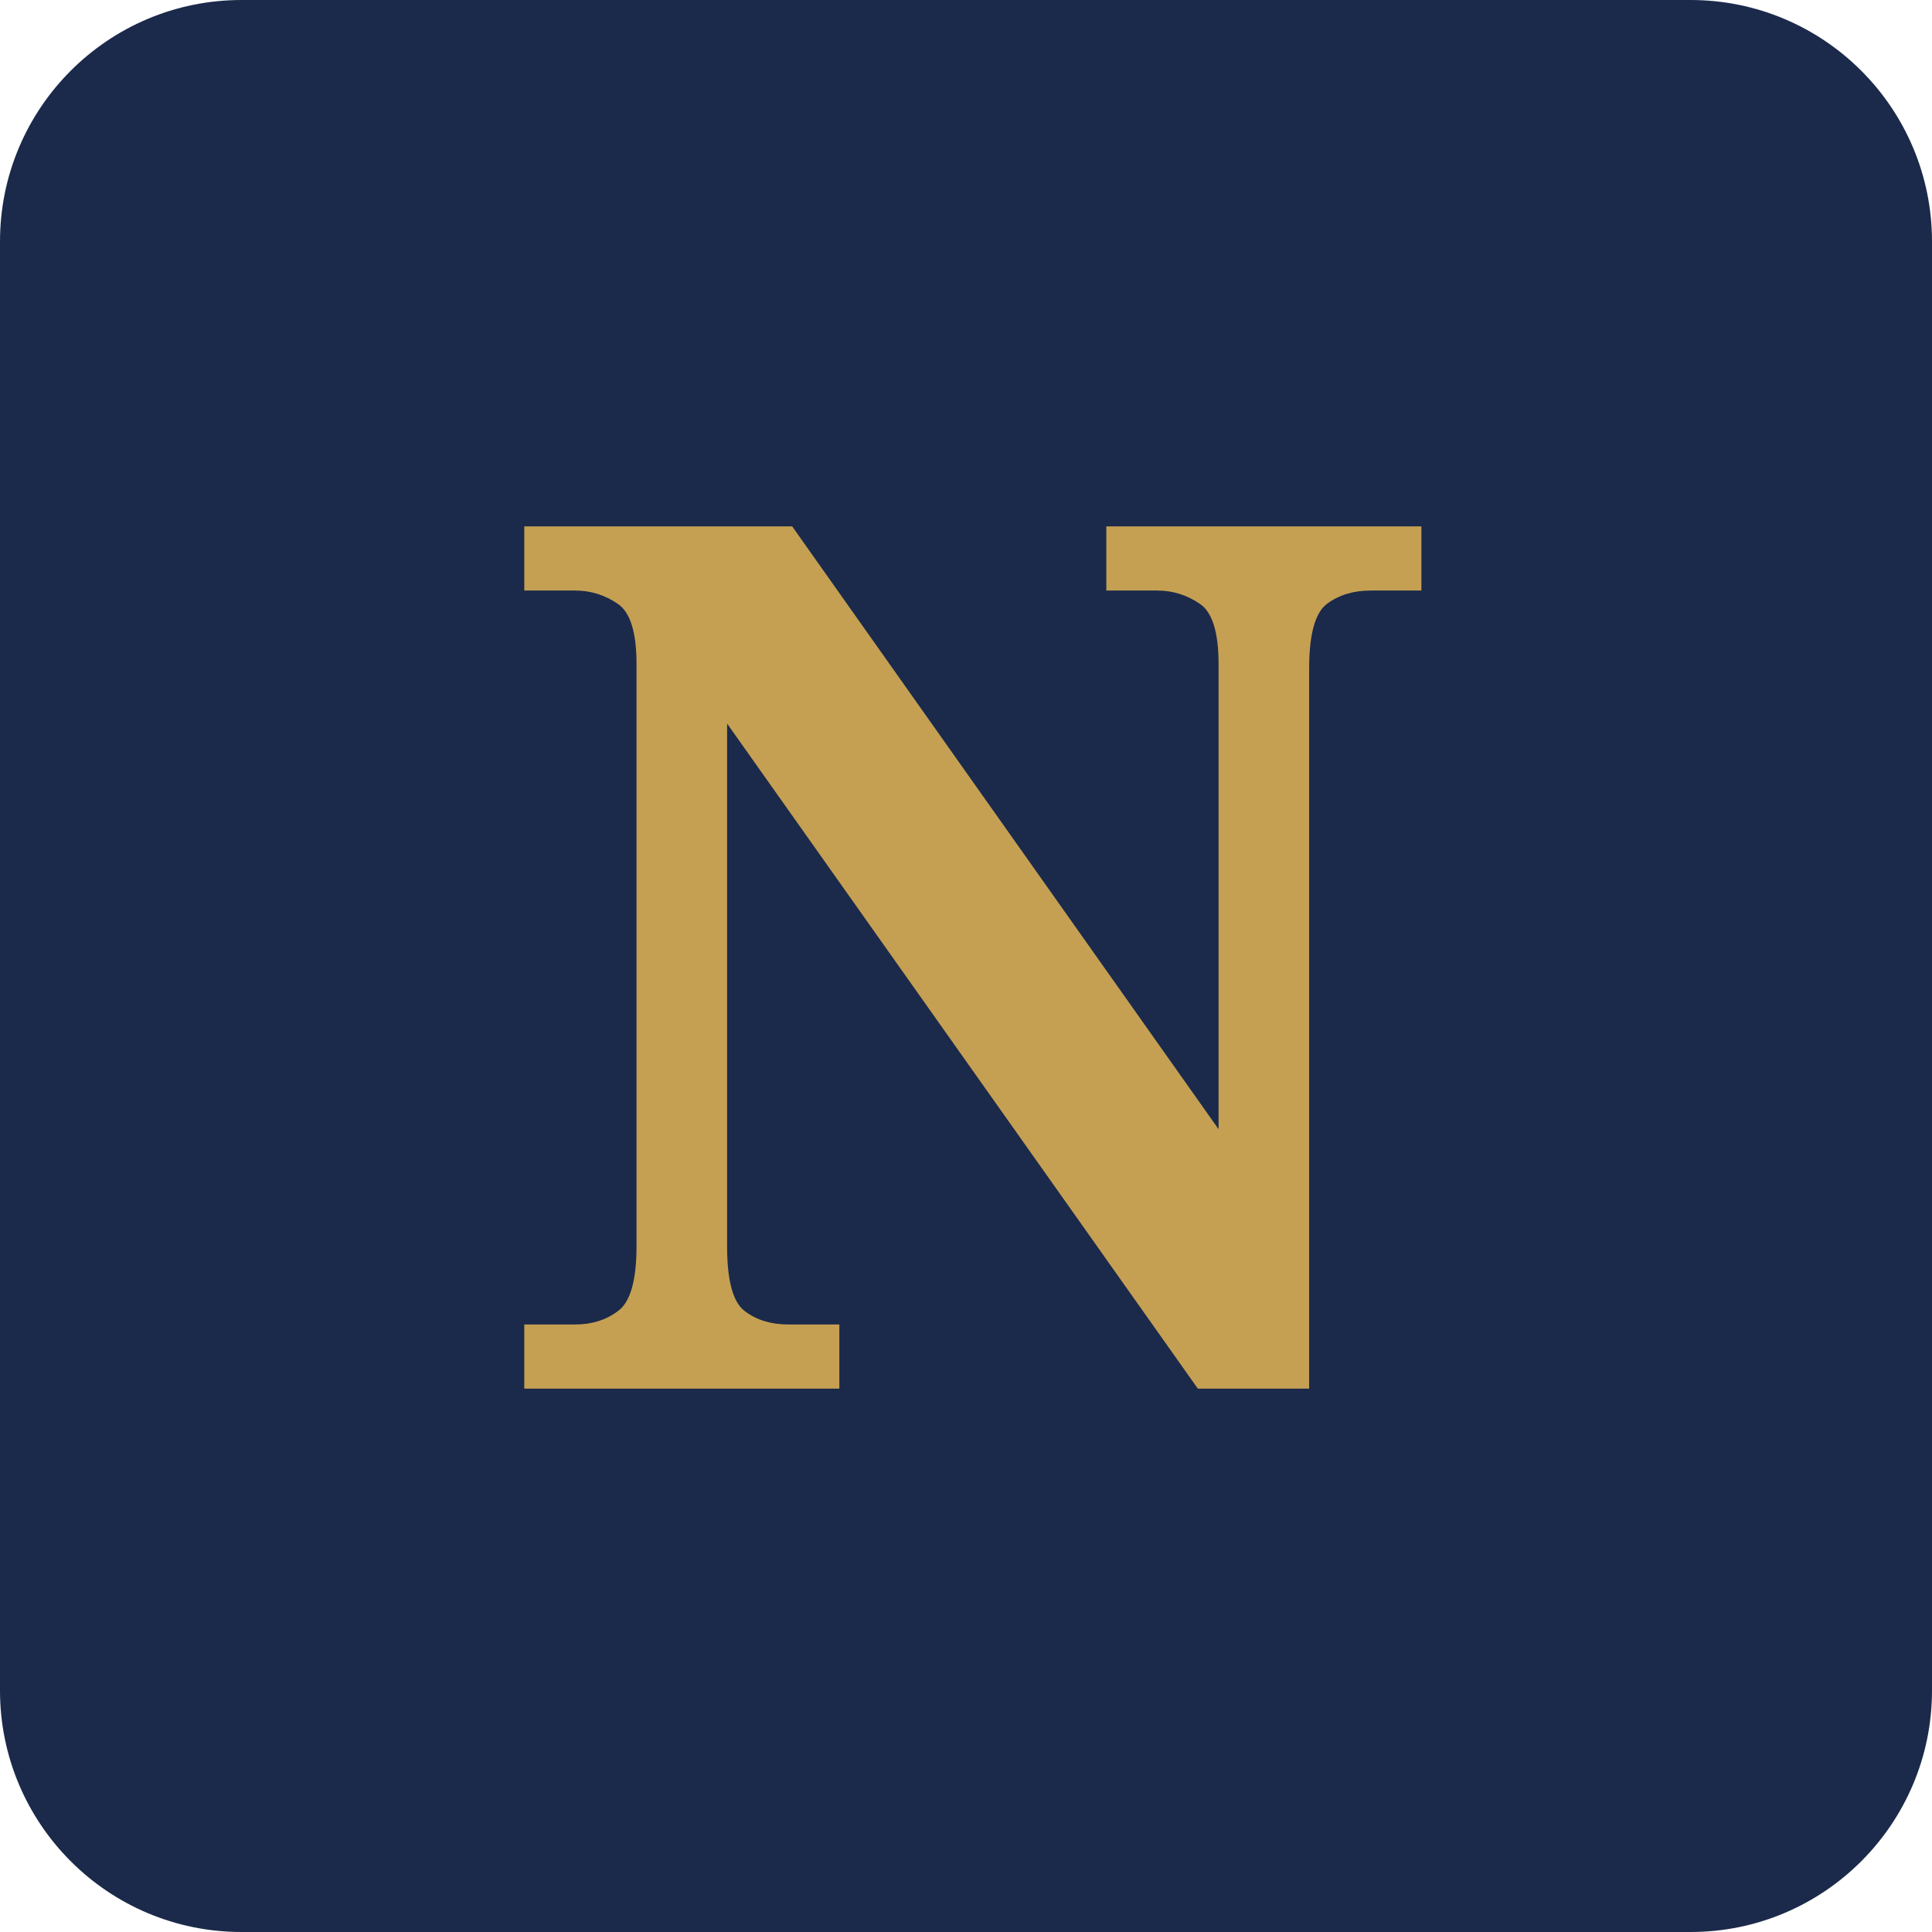
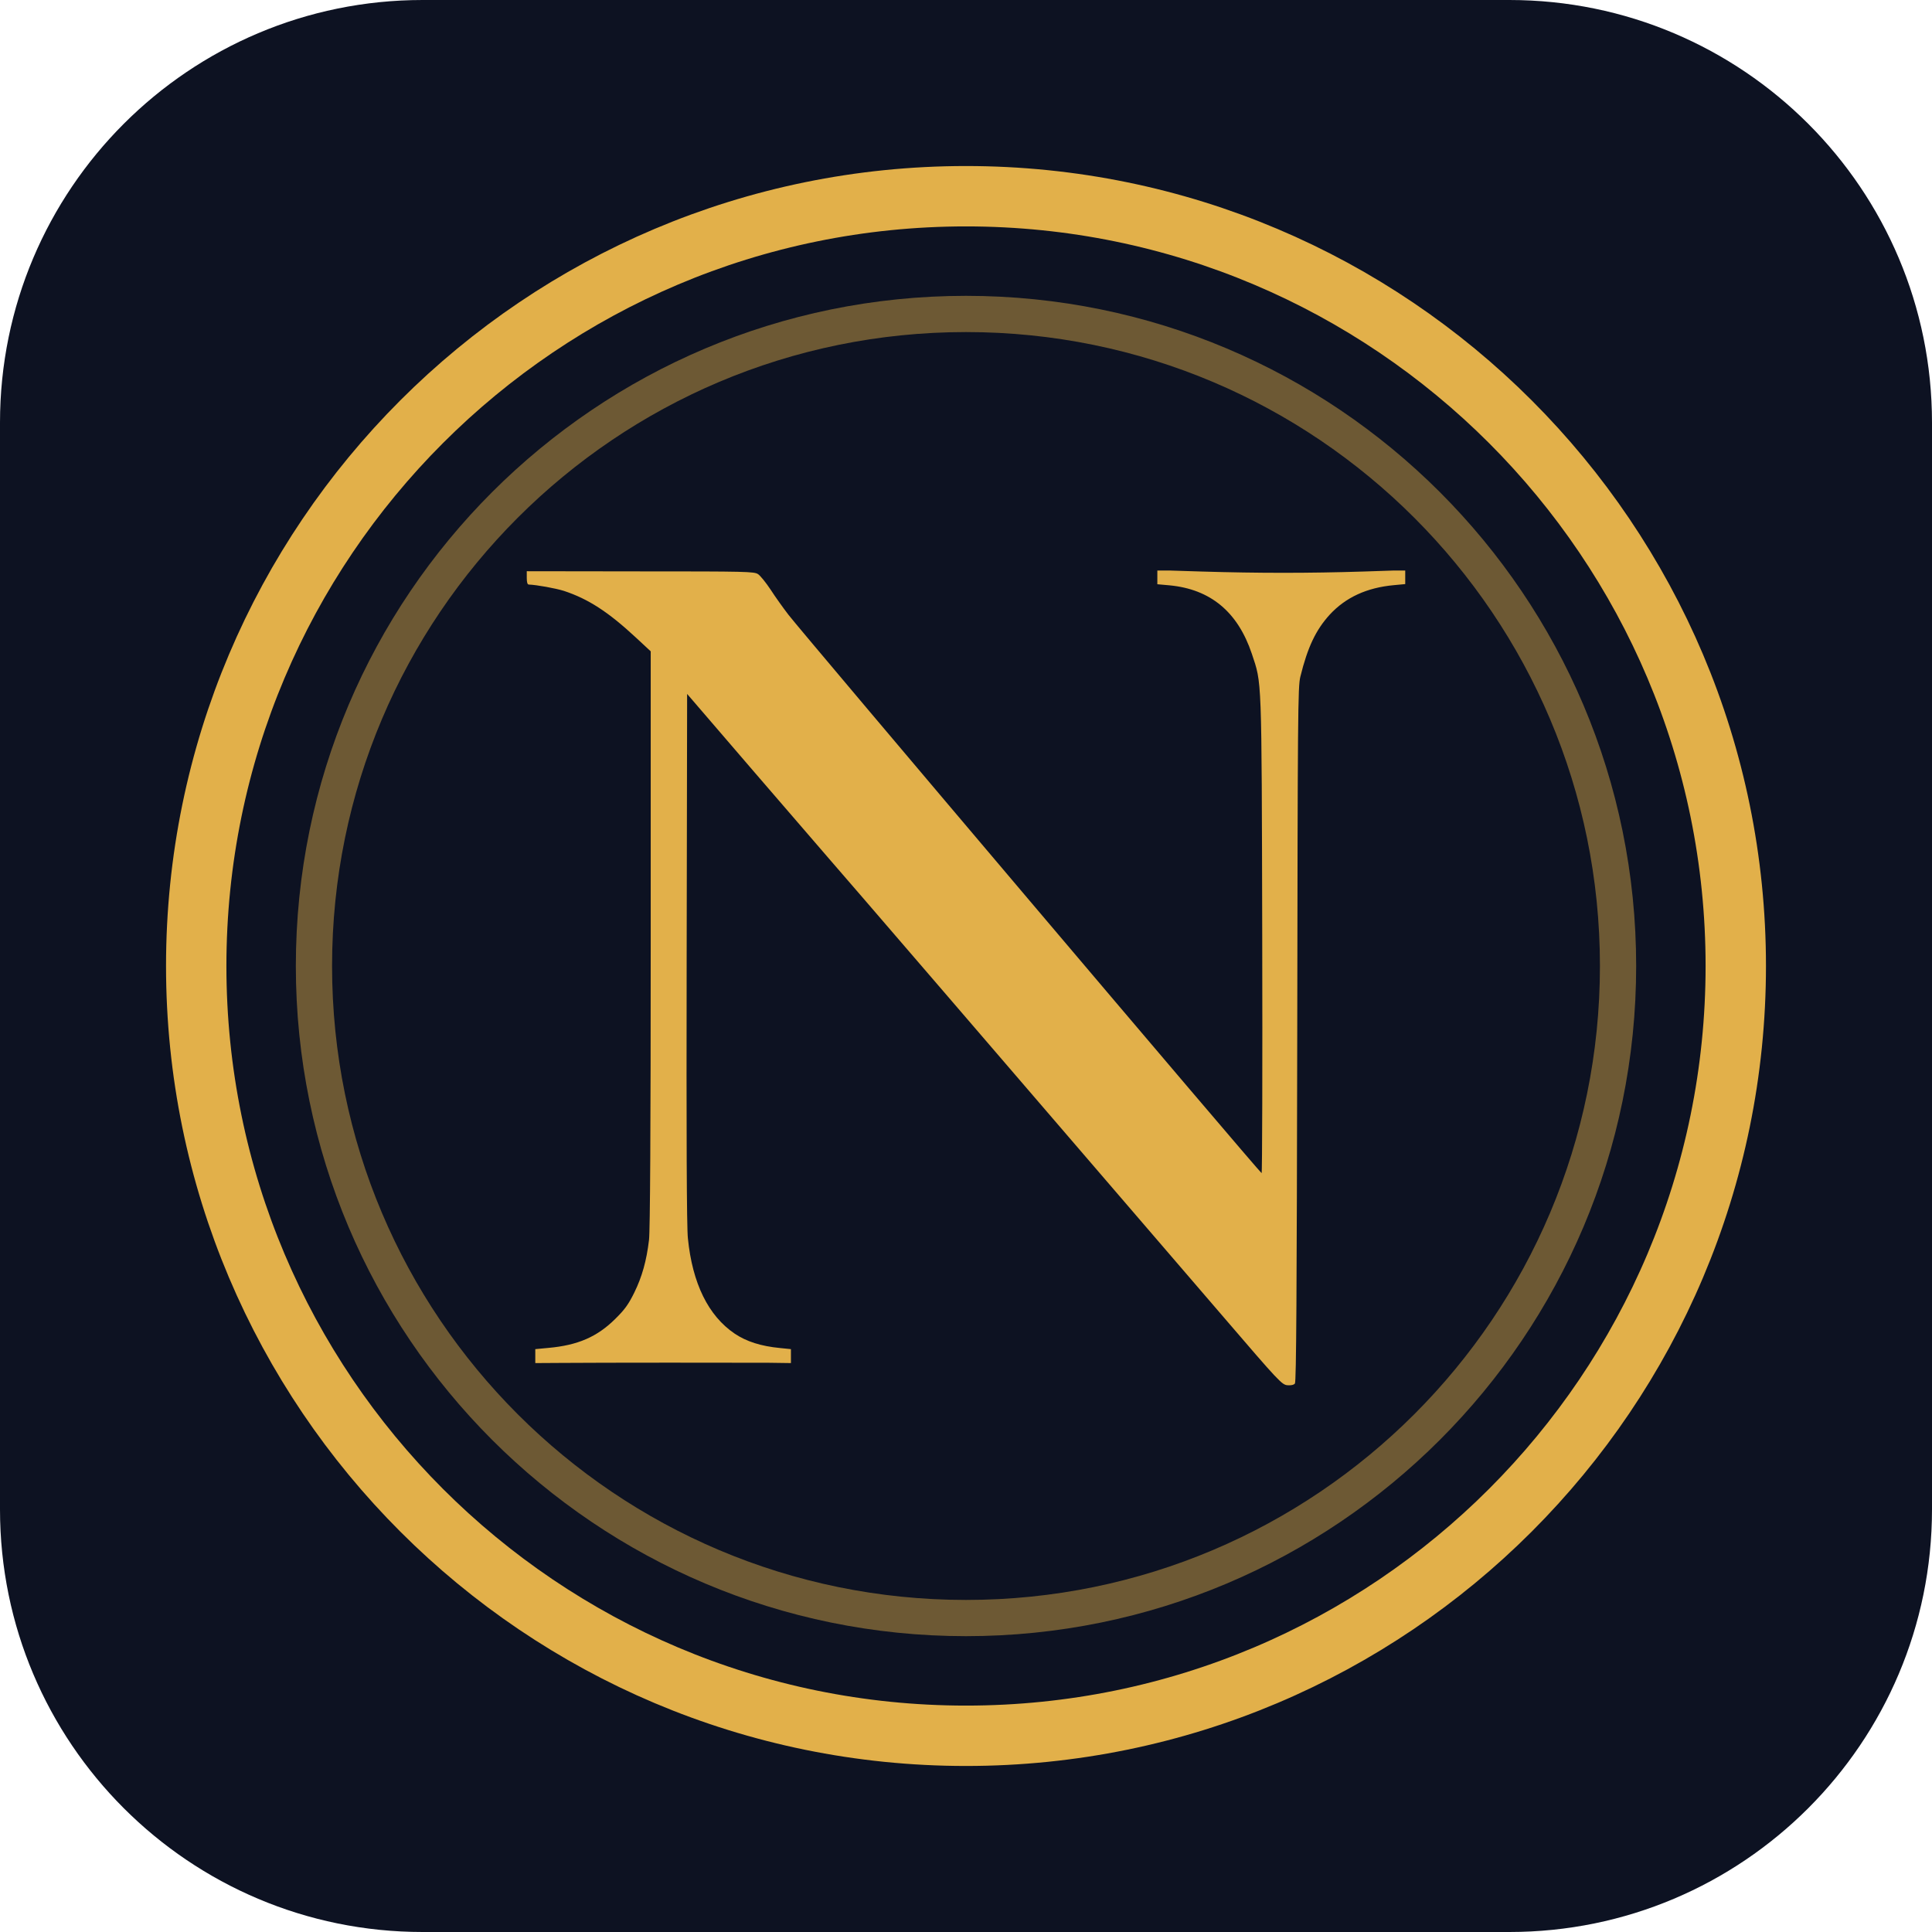
- <svg xmlns="http://www.w3.org/2000/svg" viewBox="0 0 32 32">
-   <rect width="32" height="32" rx="4" fill="#1B2A4A" />
-   <text x="16" y="23" font-family="Georgia,serif" font-size="20" font-weight="bold" fill="#C5A053" text-anchor="middle">N</text>
+ <svg xmlns="http://www.w3.org/2000/svg" viewBox="0 0 64 64">
+   <rect width="64" height="64" rx="14" fill="#0D1222" />
+   <circle cx="32" cy="32" r="25.5" fill="none" stroke="#E2B04A" stroke-width="2" />
+   <circle cx="32" cy="32" r="21.6" fill="none" stroke="#E2B04A" stroke-opacity=".45" stroke-width="1.2" />
+   <svg x="17.45" y="18.90" width="29.10" height="27" viewBox="0 0 567 526">
+     <g transform="translate(0,526) scale(0.1,-0.1)" fill="#E2B04A">
+       <path d="M0 5213 c0 -28 4 -43 13 -43 51 -2 173 -24 227 -41 157 -52 285 -135 462 -299 l98 -91 0 -1857 c0 -1237 -4 -1886 -11 -1942 -16 -135 -45 -238 -95 -340 -38 -77 -62 -110 -123 -170 -117 -116 -242 -170 -431 -187 l-85 -8 0 -45 0 -45 165 1 c242 2 1172 2 1340 1 l145 -2 0 45 0 45 -69 7 c-125 12 -218 42 -294 93 -170 115 -273 324 -302 615 -8 71 -10 662 -8 1810 l3 1704 429 -499 c237 -275 460 -534 496 -575 57 -64 1044 -1211 2539 -2950 357 -416 375 -435 411 -438 22 -2 41 2 48 11 9 10 12 591 15 2253 3 2078 4 2244 20 2309 47 191 100 302 189 400 103 112 240 175 414 191 l74 7 0 45 0 45 -272 -9 c-348 -11 -677 -11 -1040 0 l-288 9 0 -46 0 -45 78 -7 c265 -25 441 -171 532 -442 65 -197 63 -121 67 -1815 2 -846 0 -1538 -4 -1537 -10 0 -2965 3488 -3054 3604 -34 44 -86 117 -115 162 -30 45 -66 90 -81 100 -25 17 -74 18 -760 18 l-733 1 0 -43z" />
+     </g>
+   </svg>
</svg>
